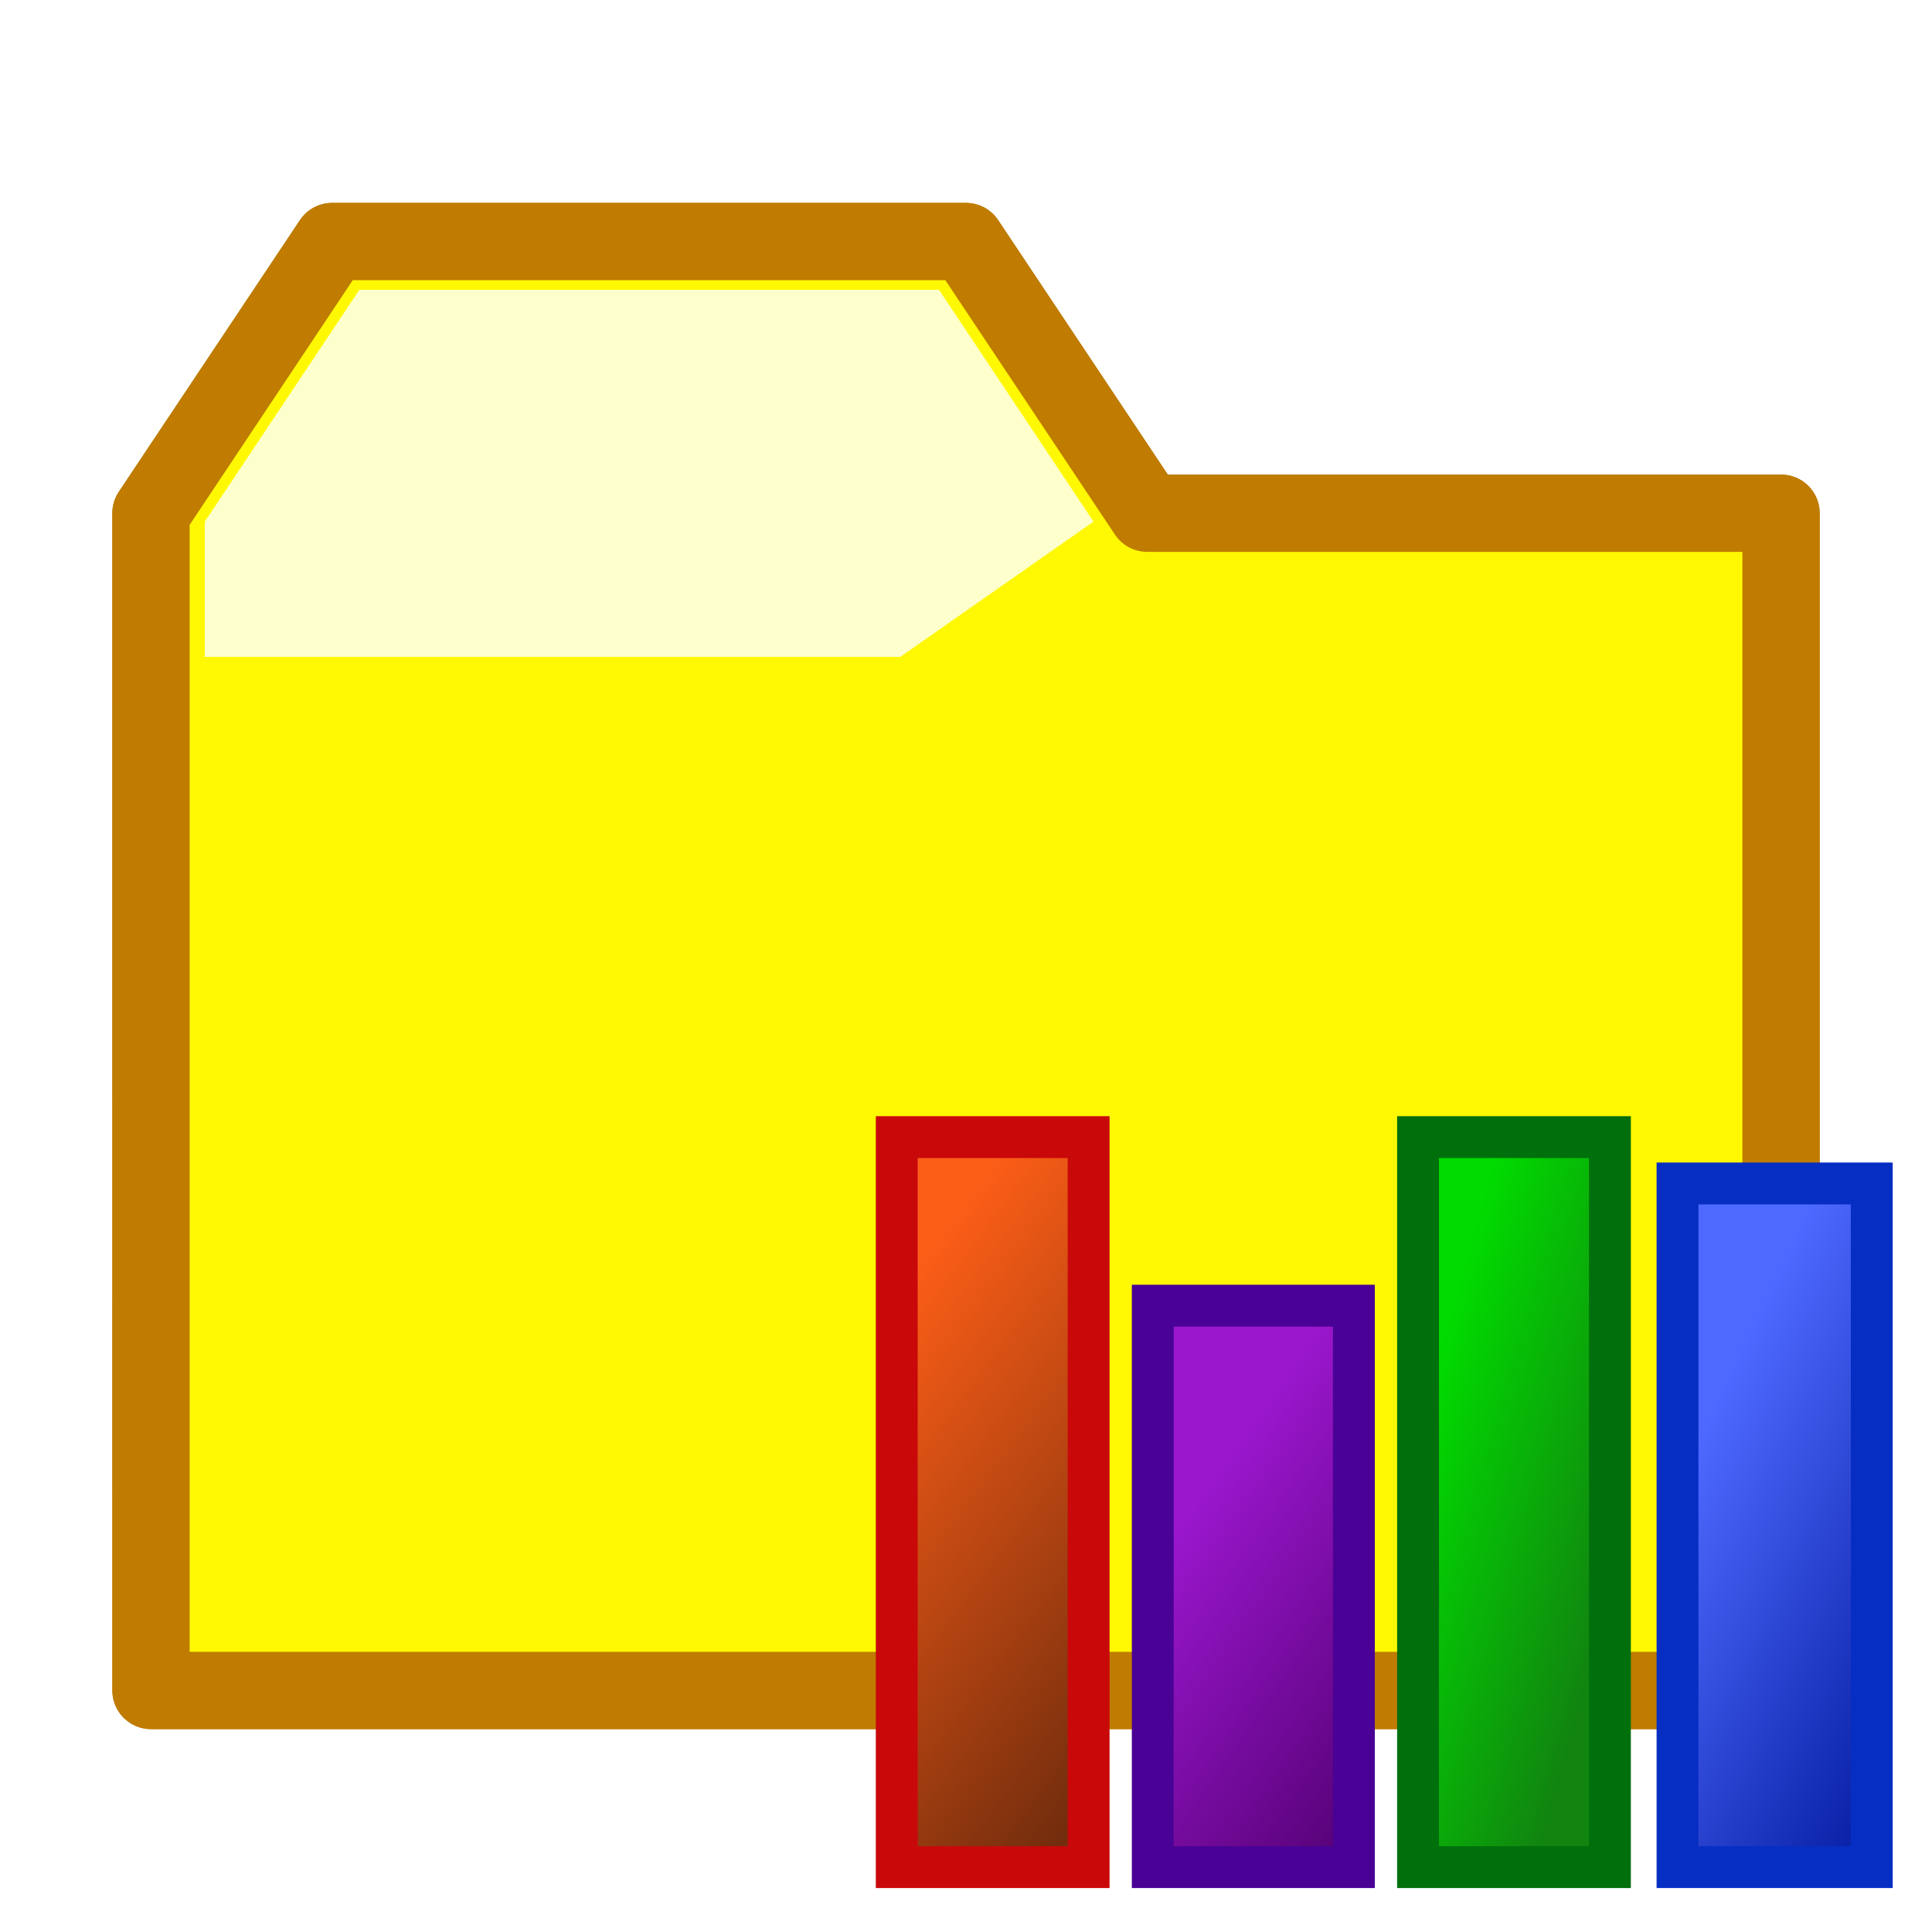
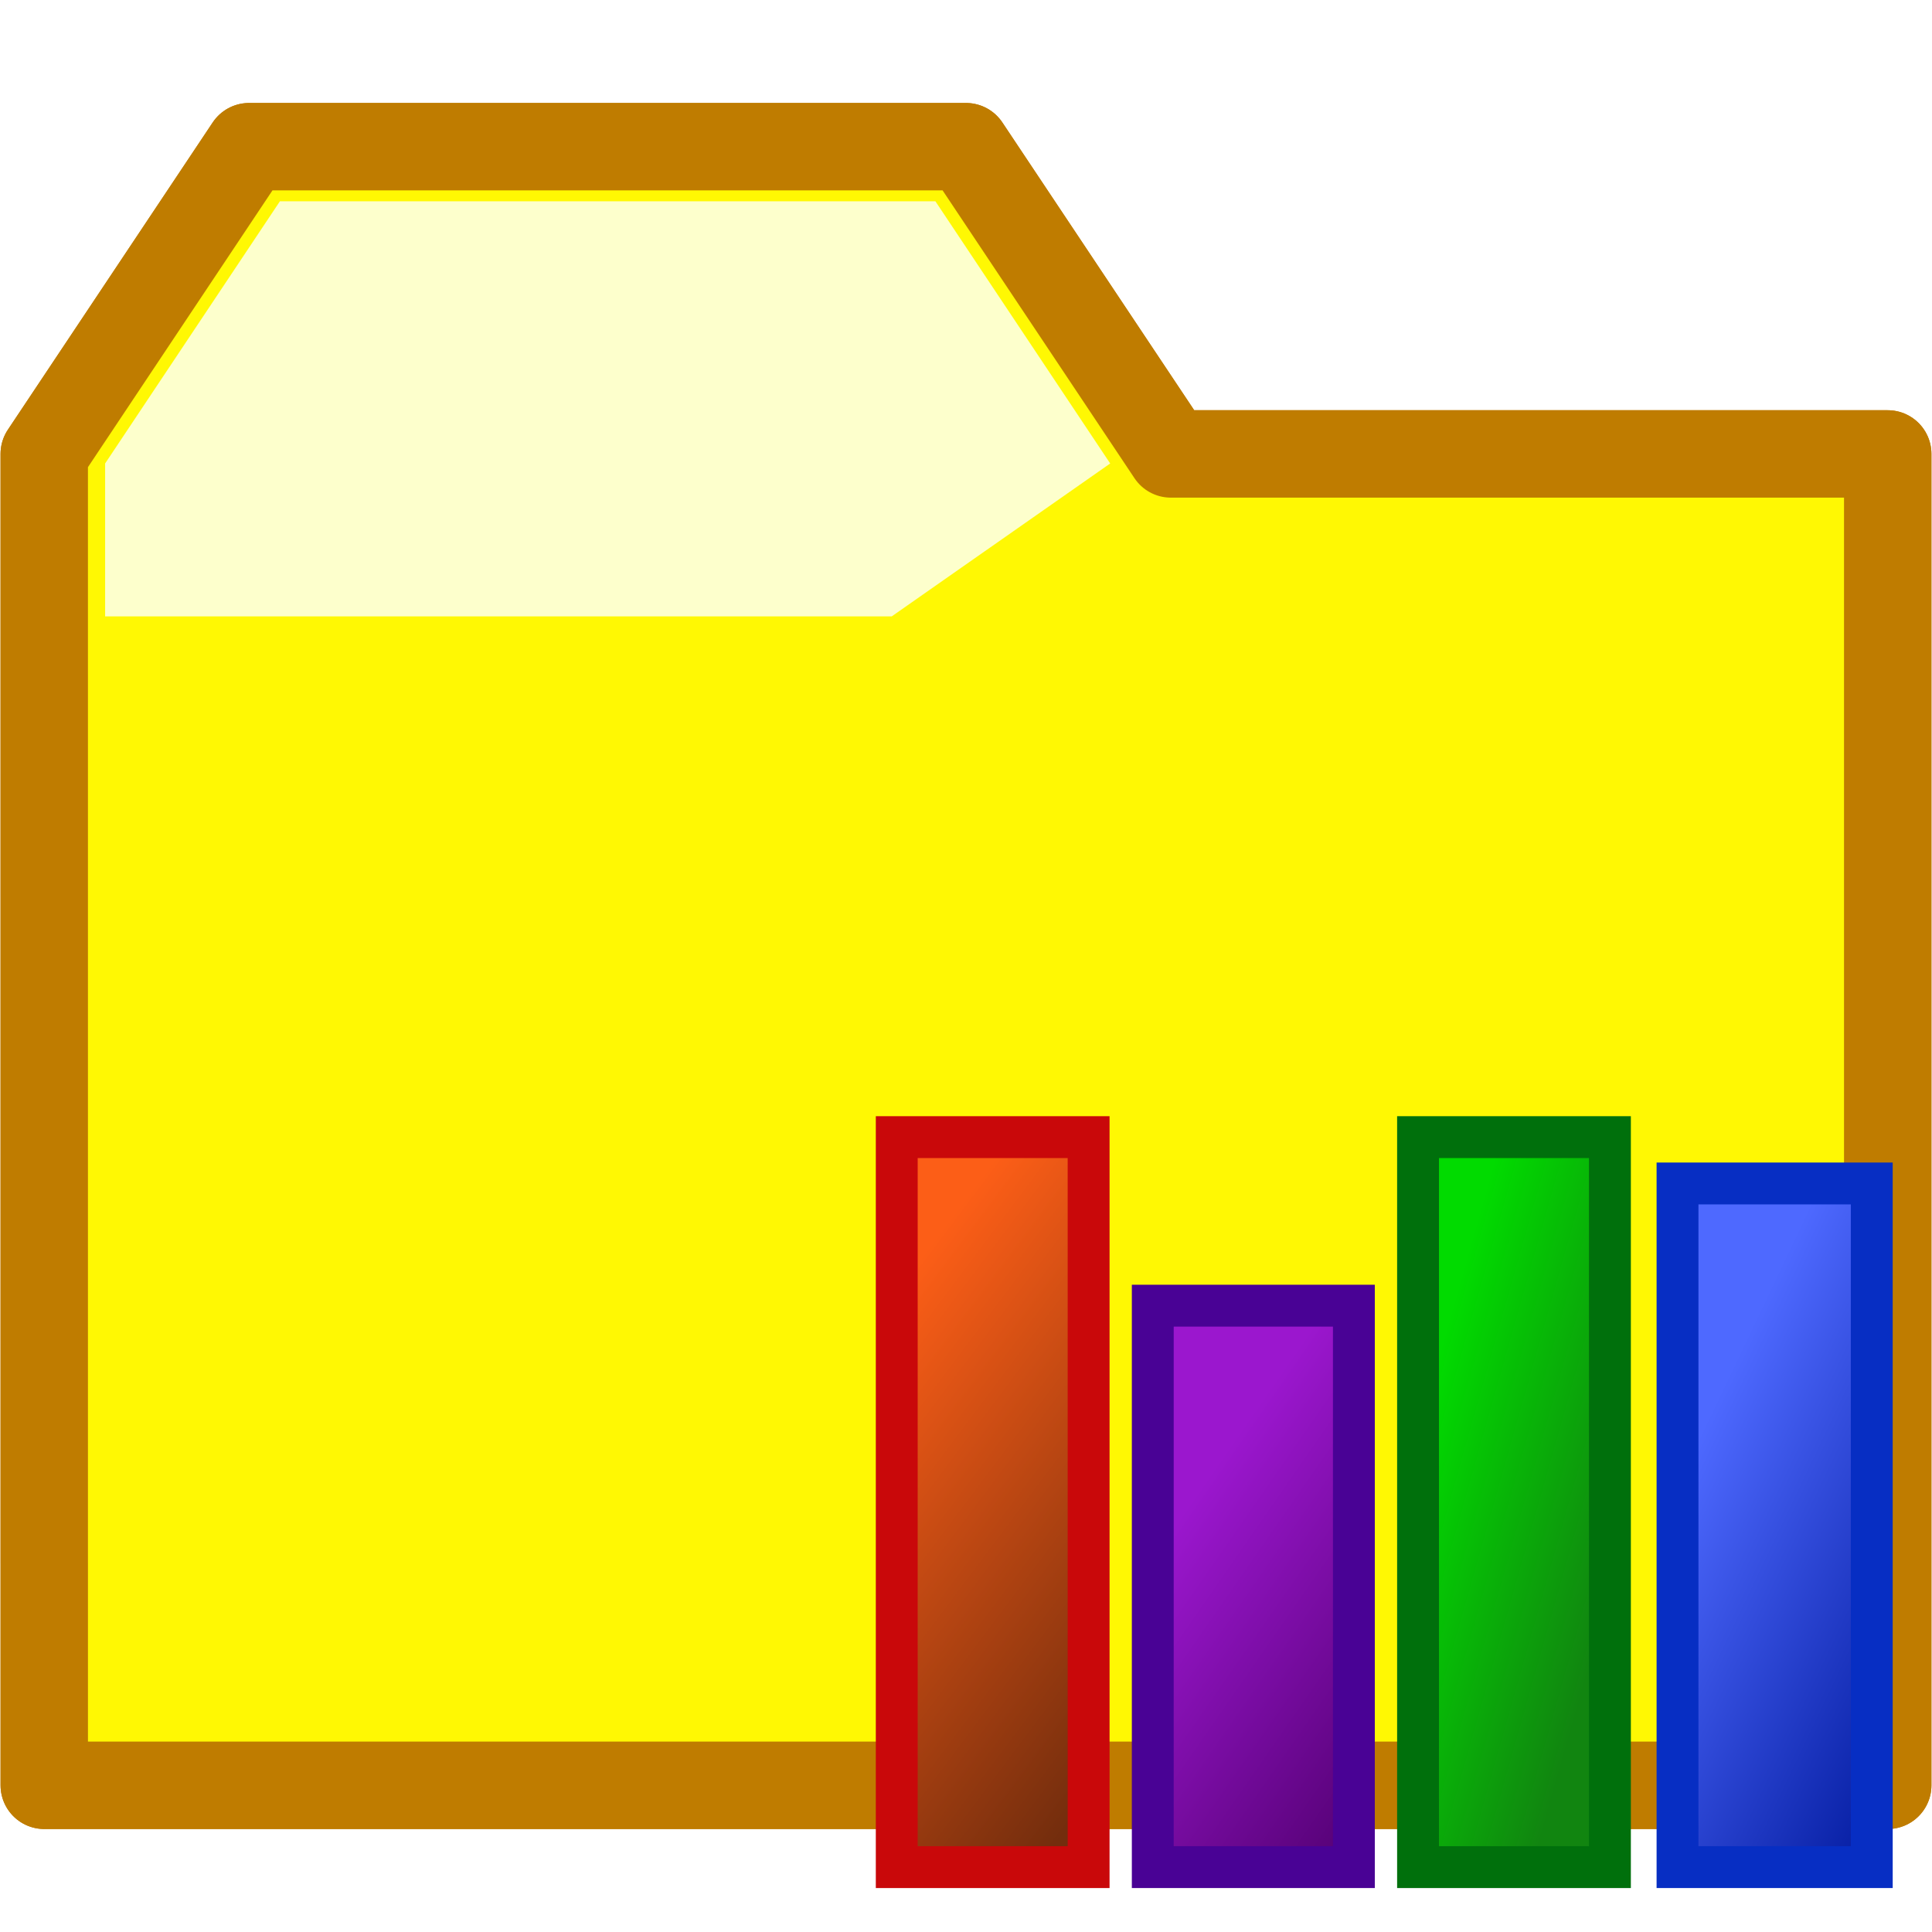
<svg xmlns="http://www.w3.org/2000/svg" height="100" viewBox="0 0 100 100" width="100">
-   <path d="m7.815 87.498h84.371v-60.934h-32.811l-9.375-14.062h-32.811l-9.375 14.062z" fill="#fff803" fill-rule="evenodd" stroke="#bf7c00" stroke-linejoin="round" stroke-width="4" />
-   <path d="m10.6 34h36l10-7-8-12h-30l-8 12z" fill="#fdffcc" stroke-width=".847" />
-   <path d="m7.815 87.498h84.371v-60.934h-32.811l-9.375-14.062h-32.811l-9.375 14.062z" fill="#fff803" fill-rule="evenodd" stroke="#bf7c00" stroke-linejoin="round" stroke-width="4" />
-   <path d="m10.6 34h36l10-7-8-12h-30l-8 12z" fill="#fdffcc" stroke-width=".847" />
+   <g transform="translate(-.570895 .510333)">
+     <path d="m2.862 91.897h95.417v-68.912h-37.107l-10.602-15.903h-37.107l-10.602 15.903z" fill="#fff803" fill-rule="evenodd" stroke="#bf7c00" stroke-linejoin="round" stroke-width="4.524" />
+     <path d="m6.012 31.395h40.713l11.309-7.916-9.047-13.571h-33.928l-9.047 13.571z" fill="#fdffcc" stroke-width=".958" />
+   </g>
+   <g transform="translate(-.570895 .510333)">
+     <path d="m2.862 91.897h95.417v-68.912h-37.107l-10.602-15.903h-37.107l-10.602 15.903z" fill="#fff803" fill-rule="evenodd" stroke="#bf7c00" stroke-linejoin="round" stroke-width="4.524" />
+     <path d="m6.012 31.395h40.713l11.309-7.916-9.047-13.571h-33.928l-9.047 13.571z" fill="#fdffcc" stroke-width=".958" />
+   </g>
  <linearGradient gradientUnits="userSpaceOnUse" id="a" x1="9.749" x2="36.122" y1="41.873" y2="61.652">
    <stop offset="0" stop-color="#fc5e17" />
    <stop offset="1" stop-color="#732d0d" />
  </linearGradient>
  <linearGradient gradientUnits="userSpaceOnUse" id="b" x1="31.915" x2="52.621" y1="56.038" y2="70.42">
    <stop offset="0" stop-color="#9b17ce" />
    <stop offset="1" stop-color="#510070" />
  </linearGradient>
  <linearGradient gradientUnits="userSpaceOnUse" id="c" x1="50.921" x2="66.769" y1="50" y2="54.494">
    <stop offset="0" stop-color="#01db00" />
    <stop offset="1" stop-color="#118510" />
  </linearGradient>
  <linearGradient gradientUnits="userSpaceOnUse" id="d" x1="69.511" x2="91.522" y1="51.66" y2="62.147">
    <stop offset="0" stop-color="#4e69ff" />
    <stop offset="1" stop-color="#041ca0" />
  </linearGradient>
  <g fill-rule="evenodd" stroke-width="3" transform="matrix(.7224418 0 0 .7224418 35.52689 41.62716)">
    <path d="m33.415 35.926h14.409v40.224h-14.409z" fill="url(#b)" stroke="#490295" />
    <path d="m52.421 23.85h13.747v52.301h-13.747z" fill="url(#c)" stroke="#00700c" />
    <path d="m71.011 27.17h13.917v48.98h-13.917z" fill="url(#d)" stroke="#072ec3" />
    <path d="m15.072 23.85h13.747v52.301h-13.747z" fill="url(#a)" stroke="#c9080a" />
  </g>
</svg>
